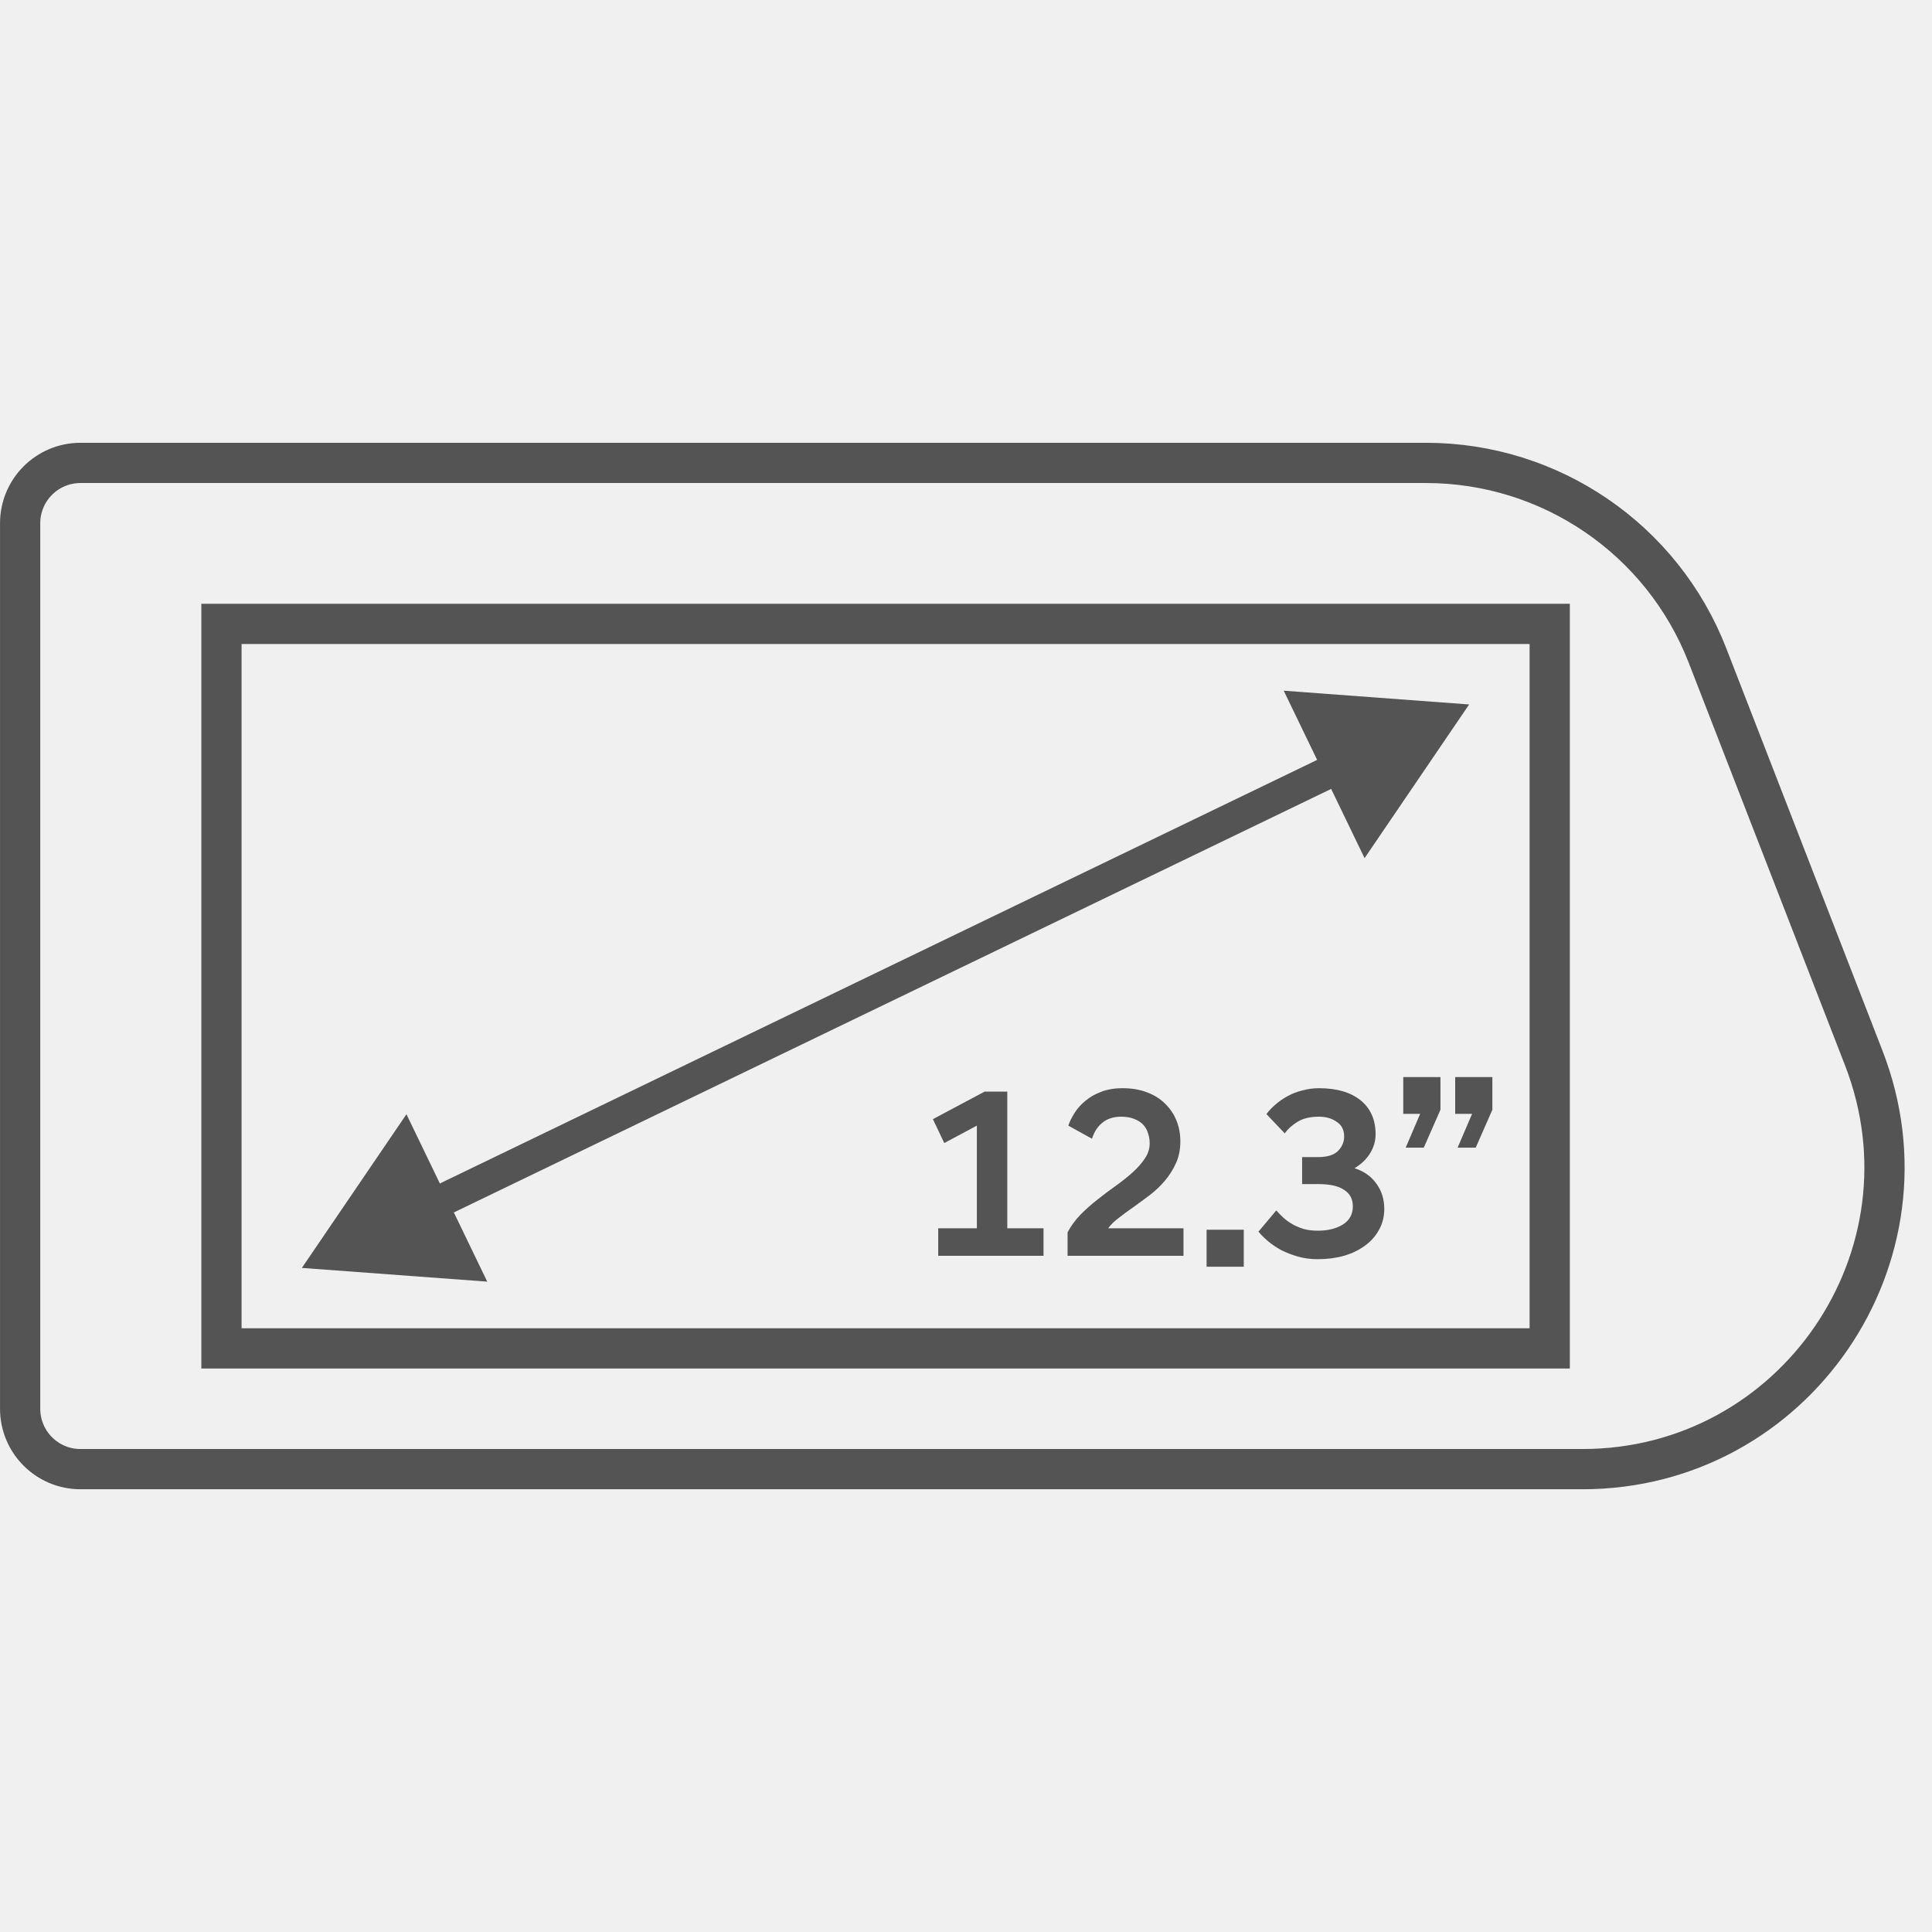
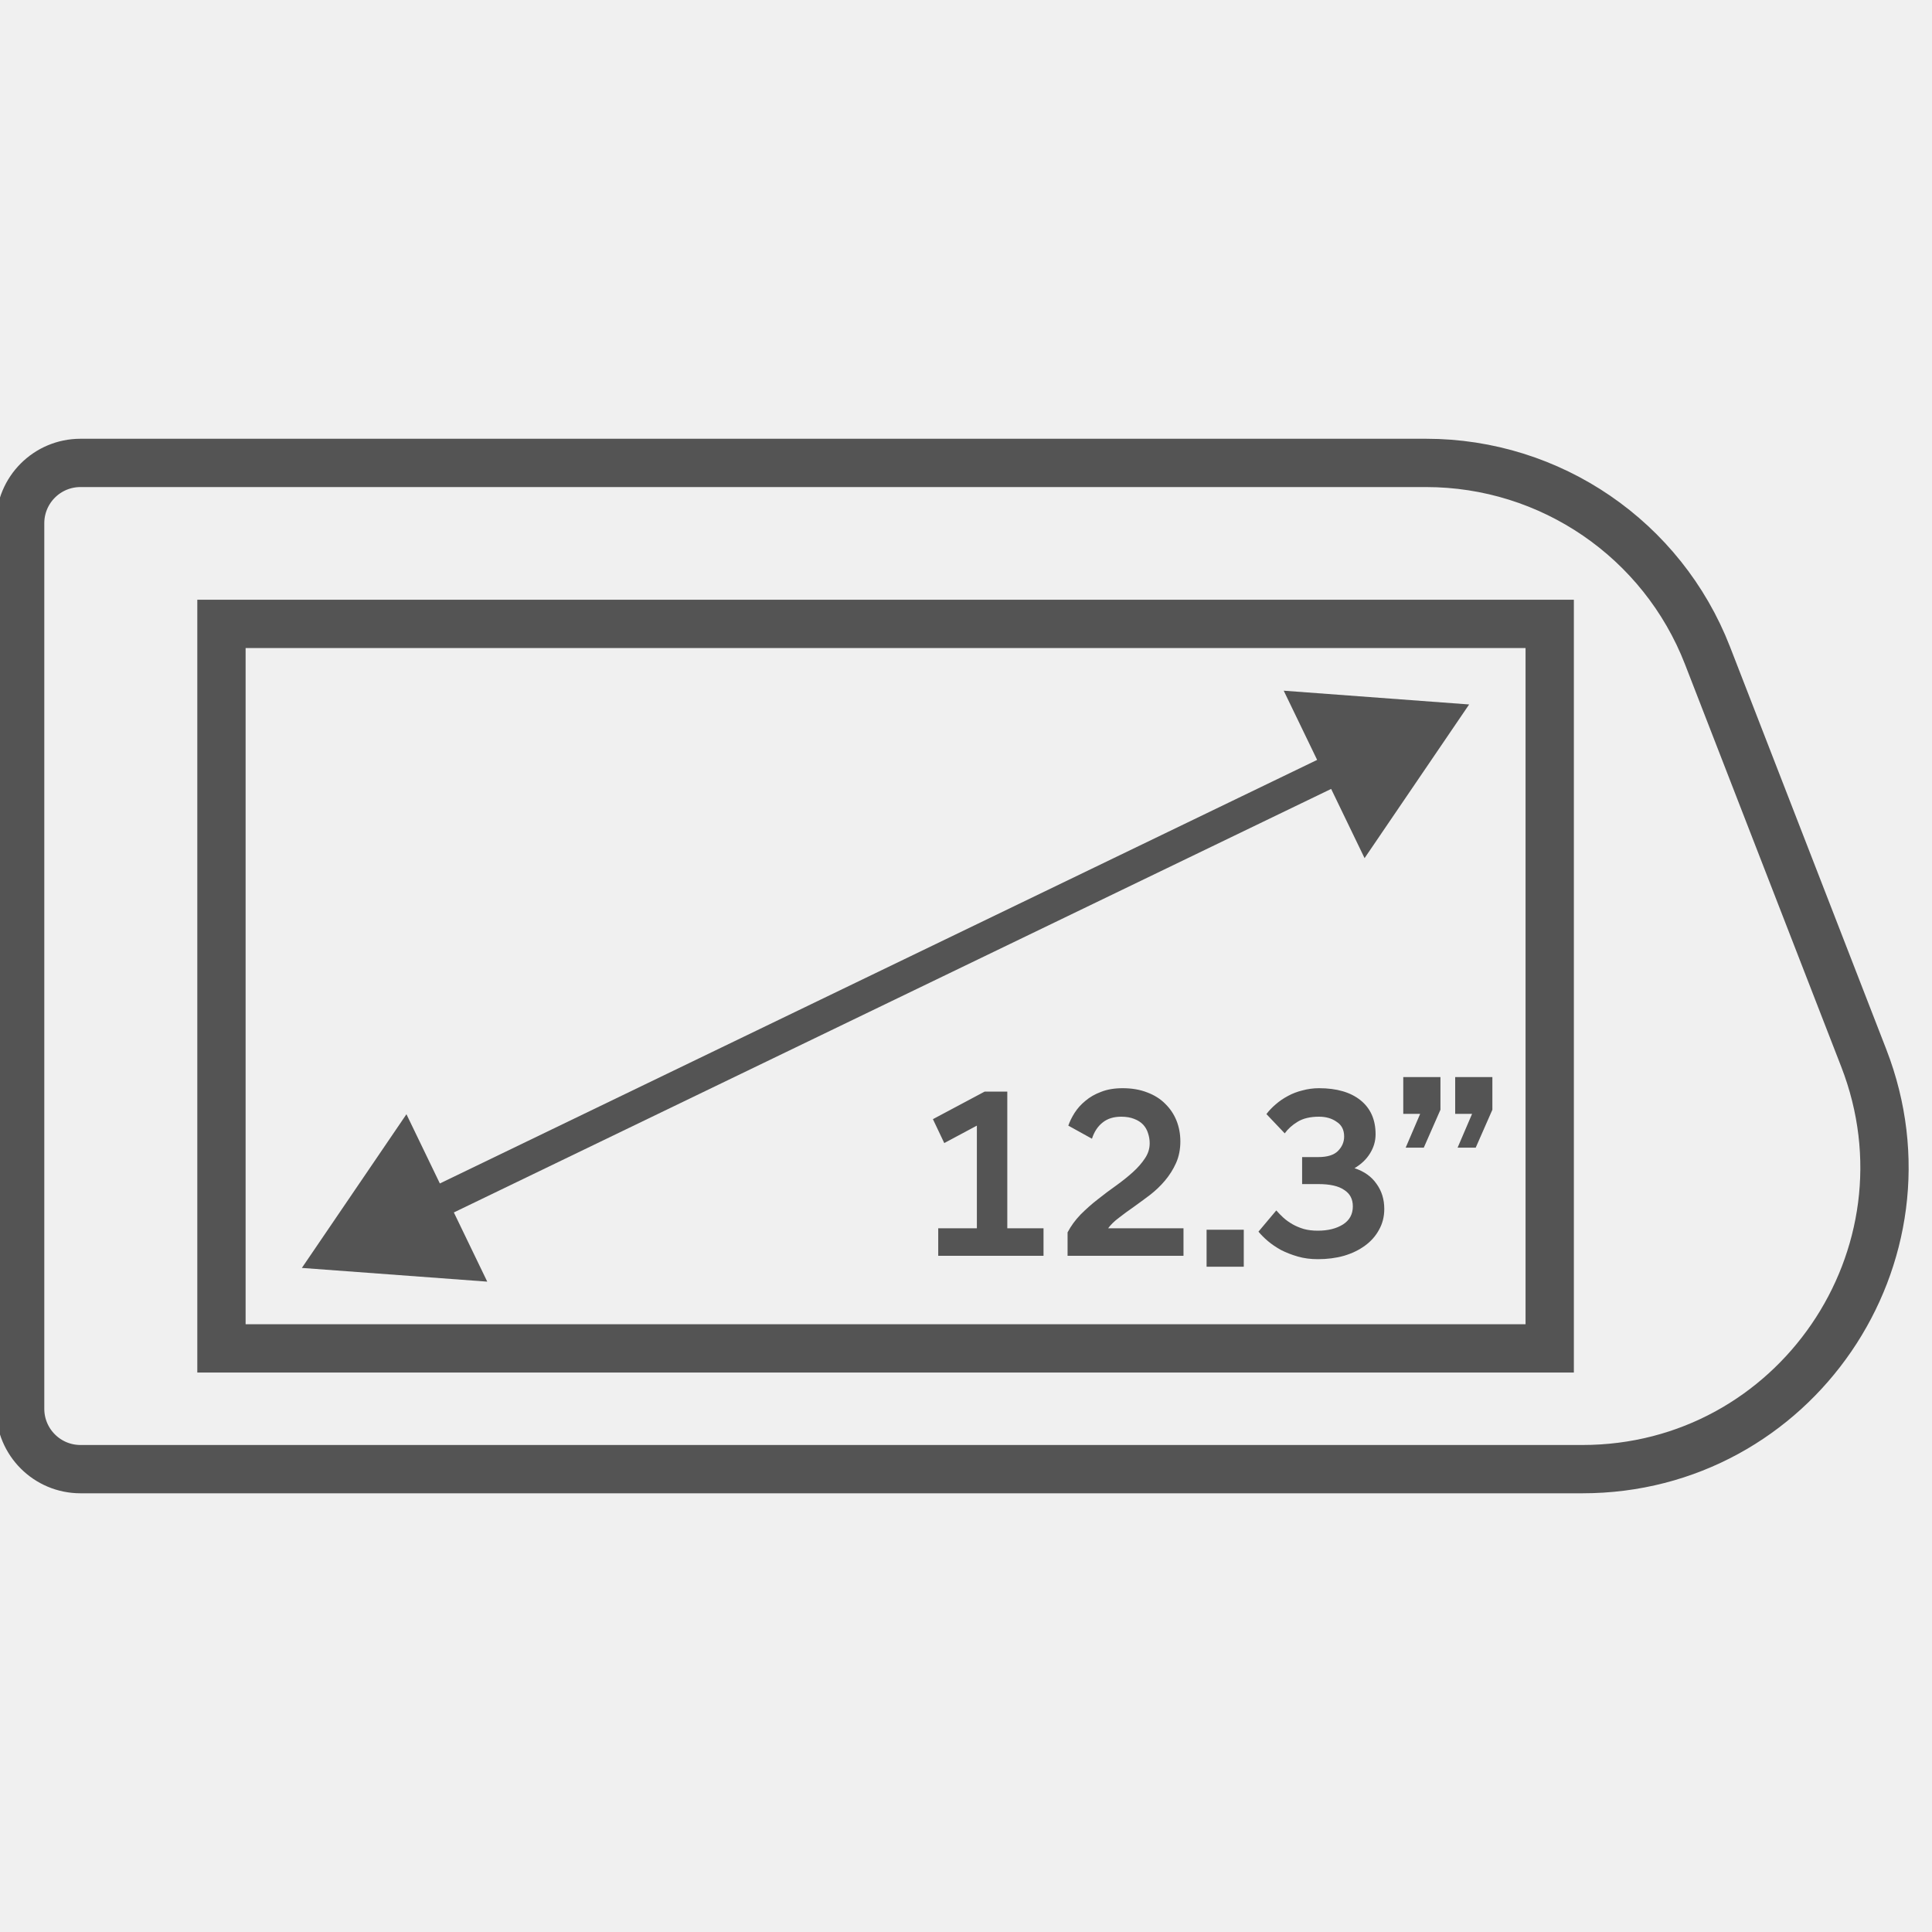
<svg xmlns="http://www.w3.org/2000/svg" width="40" height="40" viewBox="0 0 40 40" fill="none">
  <g clip-path="url(#clip0_107_10821)">
-     <path d="M0.417 10.834C0.417 10.143 0.976 9.584 1.667 9.584H29.525C32.104 9.584 34.418 11.168 35.352 13.572L38.587 21.905C40.177 26.002 37.155 30.417 32.761 30.417H1.667C0.976 30.417 0.417 29.857 0.417 29.167V10.834Z" stroke="#545454" stroke-width="0.833" />
-     <rect x="4.585" y="12.917" width="27.5" height="15" stroke="#545454" stroke-width="0.833" />
+     <path d="M0.417 10.834C0.417 10.143 0.976 9.584 1.667 9.584H29.525C32.104 9.584 34.418 11.168 35.352 13.572L38.587 21.905C40.177 26.002 37.155 30.417 32.761 30.417H1.667C0.976 30.417 0.417 29.857 0.417 29.167V10.834Z" stroke="#545454" strokeWidth="0.833" />
+     <rect x="4.585" y="12.917" width="27.5" height="15" stroke="#545454" strokeWidth="0.833" />
    <path d="M6.25 26.251L10.088 26.535L8.415 23.069L6.25 26.251ZM30.417 14.585L26.578 14.3L28.252 17.767L30.417 14.585ZM9.097 25.247L27.86 16.189L27.57 15.588L8.807 24.647L9.097 25.247Z" fill="#545454" />
    <path d="M19.425 25.43H20.225V23.305L19.55 23.666L19.315 23.171L20.385 22.601H20.855V25.43H21.605V26H19.425V25.43ZM22.103 25.515C22.173 25.382 22.263 25.259 22.373 25.145C22.486 25.032 22.604 24.927 22.728 24.831C22.854 24.73 22.981 24.636 23.108 24.546C23.238 24.452 23.353 24.36 23.453 24.27C23.556 24.177 23.639 24.082 23.703 23.985C23.769 23.889 23.803 23.784 23.803 23.671C23.803 23.597 23.791 23.527 23.768 23.46C23.748 23.394 23.714 23.335 23.668 23.285C23.621 23.235 23.559 23.195 23.483 23.166C23.409 23.136 23.319 23.12 23.213 23.12C23.056 23.12 22.928 23.16 22.828 23.241C22.728 23.32 22.654 23.432 22.608 23.576L22.118 23.305C22.148 23.219 22.191 23.131 22.248 23.041C22.308 22.947 22.383 22.864 22.473 22.791C22.563 22.714 22.671 22.652 22.798 22.605C22.924 22.555 23.073 22.53 23.243 22.53C23.433 22.53 23.601 22.559 23.748 22.616C23.898 22.672 24.023 22.75 24.123 22.851C24.226 22.951 24.304 23.067 24.358 23.201C24.411 23.334 24.438 23.477 24.438 23.631C24.438 23.797 24.408 23.947 24.348 24.081C24.288 24.214 24.211 24.335 24.118 24.445C24.028 24.552 23.924 24.651 23.808 24.741C23.694 24.827 23.581 24.91 23.468 24.991C23.358 25.067 23.256 25.142 23.163 25.215C23.069 25.285 22.996 25.357 22.943 25.43H24.503V26H22.103V25.515ZM24.981 25.46H25.751V26.226H24.981V25.46ZM27.285 26.07C27.134 26.07 26.996 26.052 26.869 26.015C26.743 25.979 26.628 25.934 26.524 25.881C26.421 25.824 26.329 25.762 26.25 25.695C26.173 25.629 26.108 25.564 26.055 25.5L26.424 25.061C26.468 25.11 26.516 25.16 26.57 25.21C26.626 25.261 26.689 25.305 26.759 25.346C26.829 25.386 26.908 25.419 26.994 25.445C27.081 25.469 27.178 25.48 27.285 25.48C27.494 25.48 27.668 25.437 27.805 25.351C27.941 25.264 28.009 25.139 28.009 24.976C28.009 24.826 27.95 24.712 27.829 24.636C27.713 24.555 27.535 24.515 27.294 24.515H26.959V23.956H27.294C27.481 23.956 27.616 23.914 27.7 23.831C27.786 23.744 27.829 23.644 27.829 23.53C27.829 23.394 27.778 23.292 27.674 23.226C27.575 23.155 27.453 23.12 27.309 23.12C27.126 23.12 26.978 23.155 26.864 23.226C26.755 23.292 26.666 23.372 26.599 23.465L26.22 23.066C26.273 22.995 26.336 22.929 26.41 22.866C26.486 22.799 26.571 22.741 26.665 22.691C26.758 22.64 26.858 22.602 26.965 22.576C27.075 22.546 27.189 22.53 27.309 22.53C27.676 22.53 27.963 22.614 28.169 22.78C28.376 22.947 28.48 23.182 28.48 23.485C28.48 23.625 28.441 23.757 28.364 23.881C28.288 24.004 28.181 24.105 28.044 24.186C28.244 24.252 28.396 24.36 28.5 24.511C28.606 24.657 28.66 24.831 28.66 25.03C28.66 25.191 28.623 25.335 28.549 25.465C28.48 25.592 28.383 25.701 28.259 25.791C28.136 25.881 27.991 25.951 27.825 26C27.658 26.047 27.478 26.07 27.285 26.07ZM29.053 22.3H29.823V22.976L29.478 23.761H29.103L29.403 23.061H29.053V22.3ZM30.128 22.3H30.898V22.976L30.553 23.761H30.178L30.478 23.061H30.128V22.3Z" fill="#545454" />
  </g>
  <defs>
    <clipPath id="clip0_107_10821">
      <rect width="40" height="40" fill="white" />
    </clipPath>
  </defs>
</svg>
